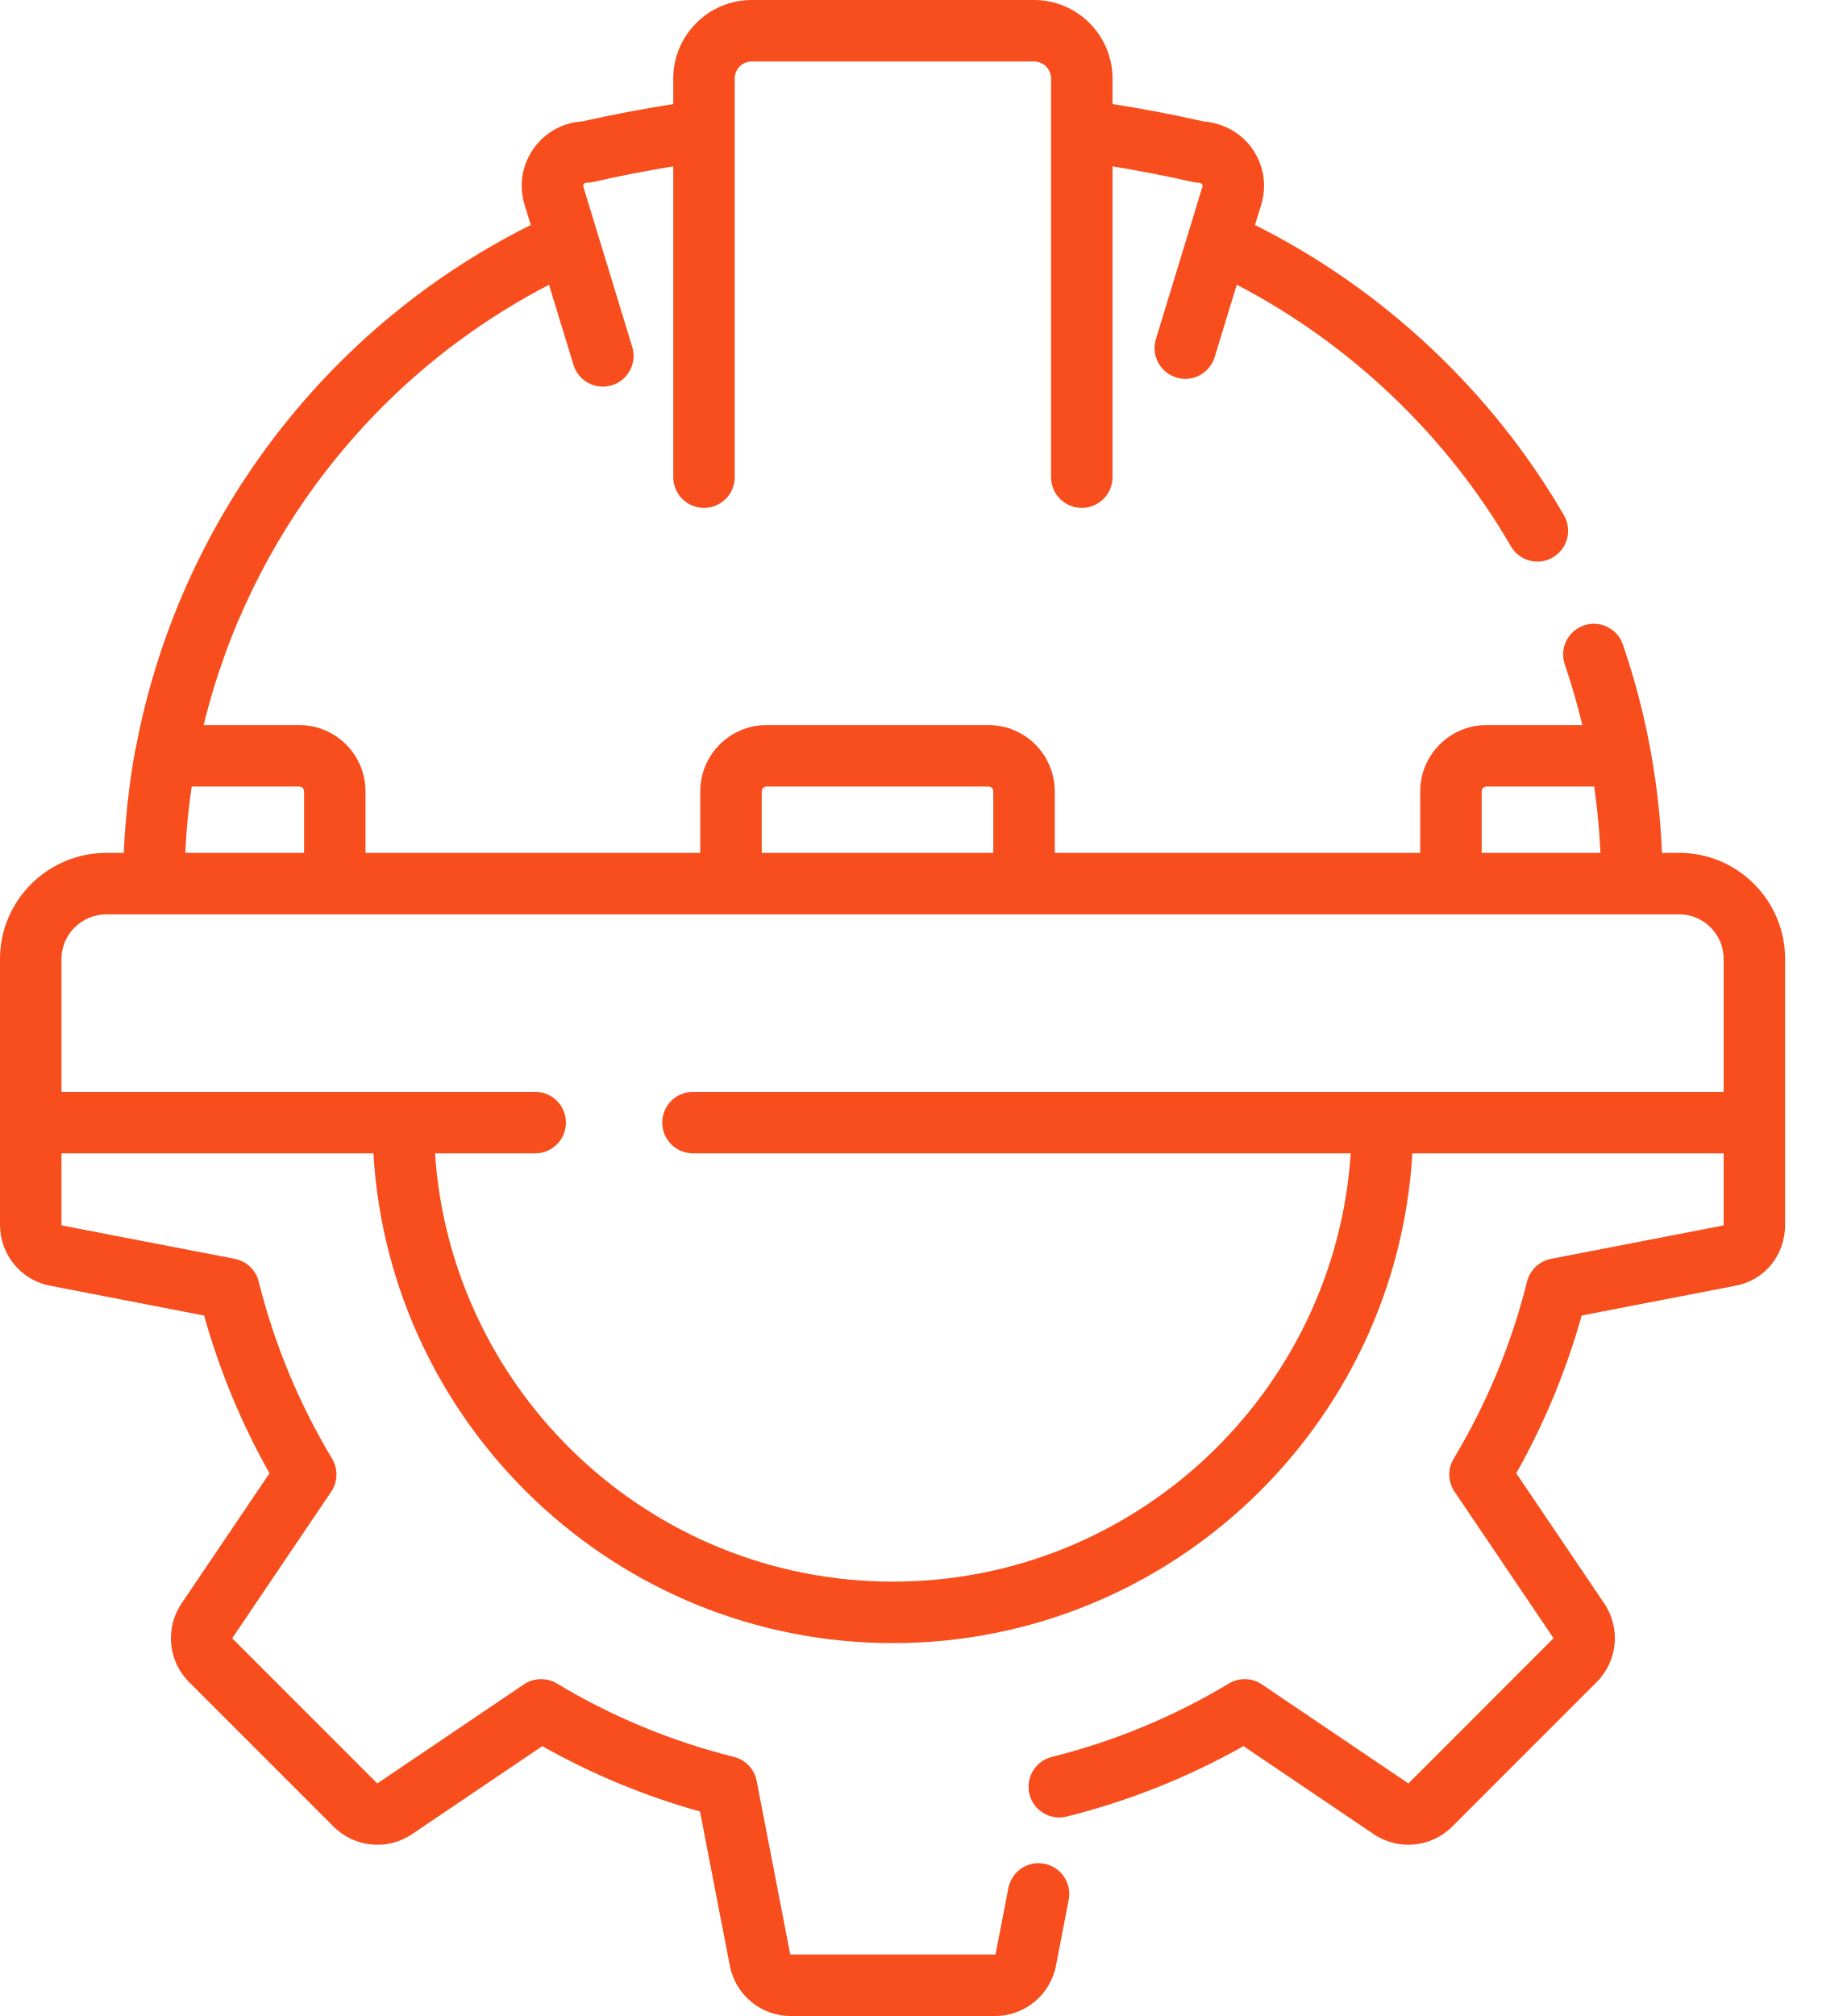
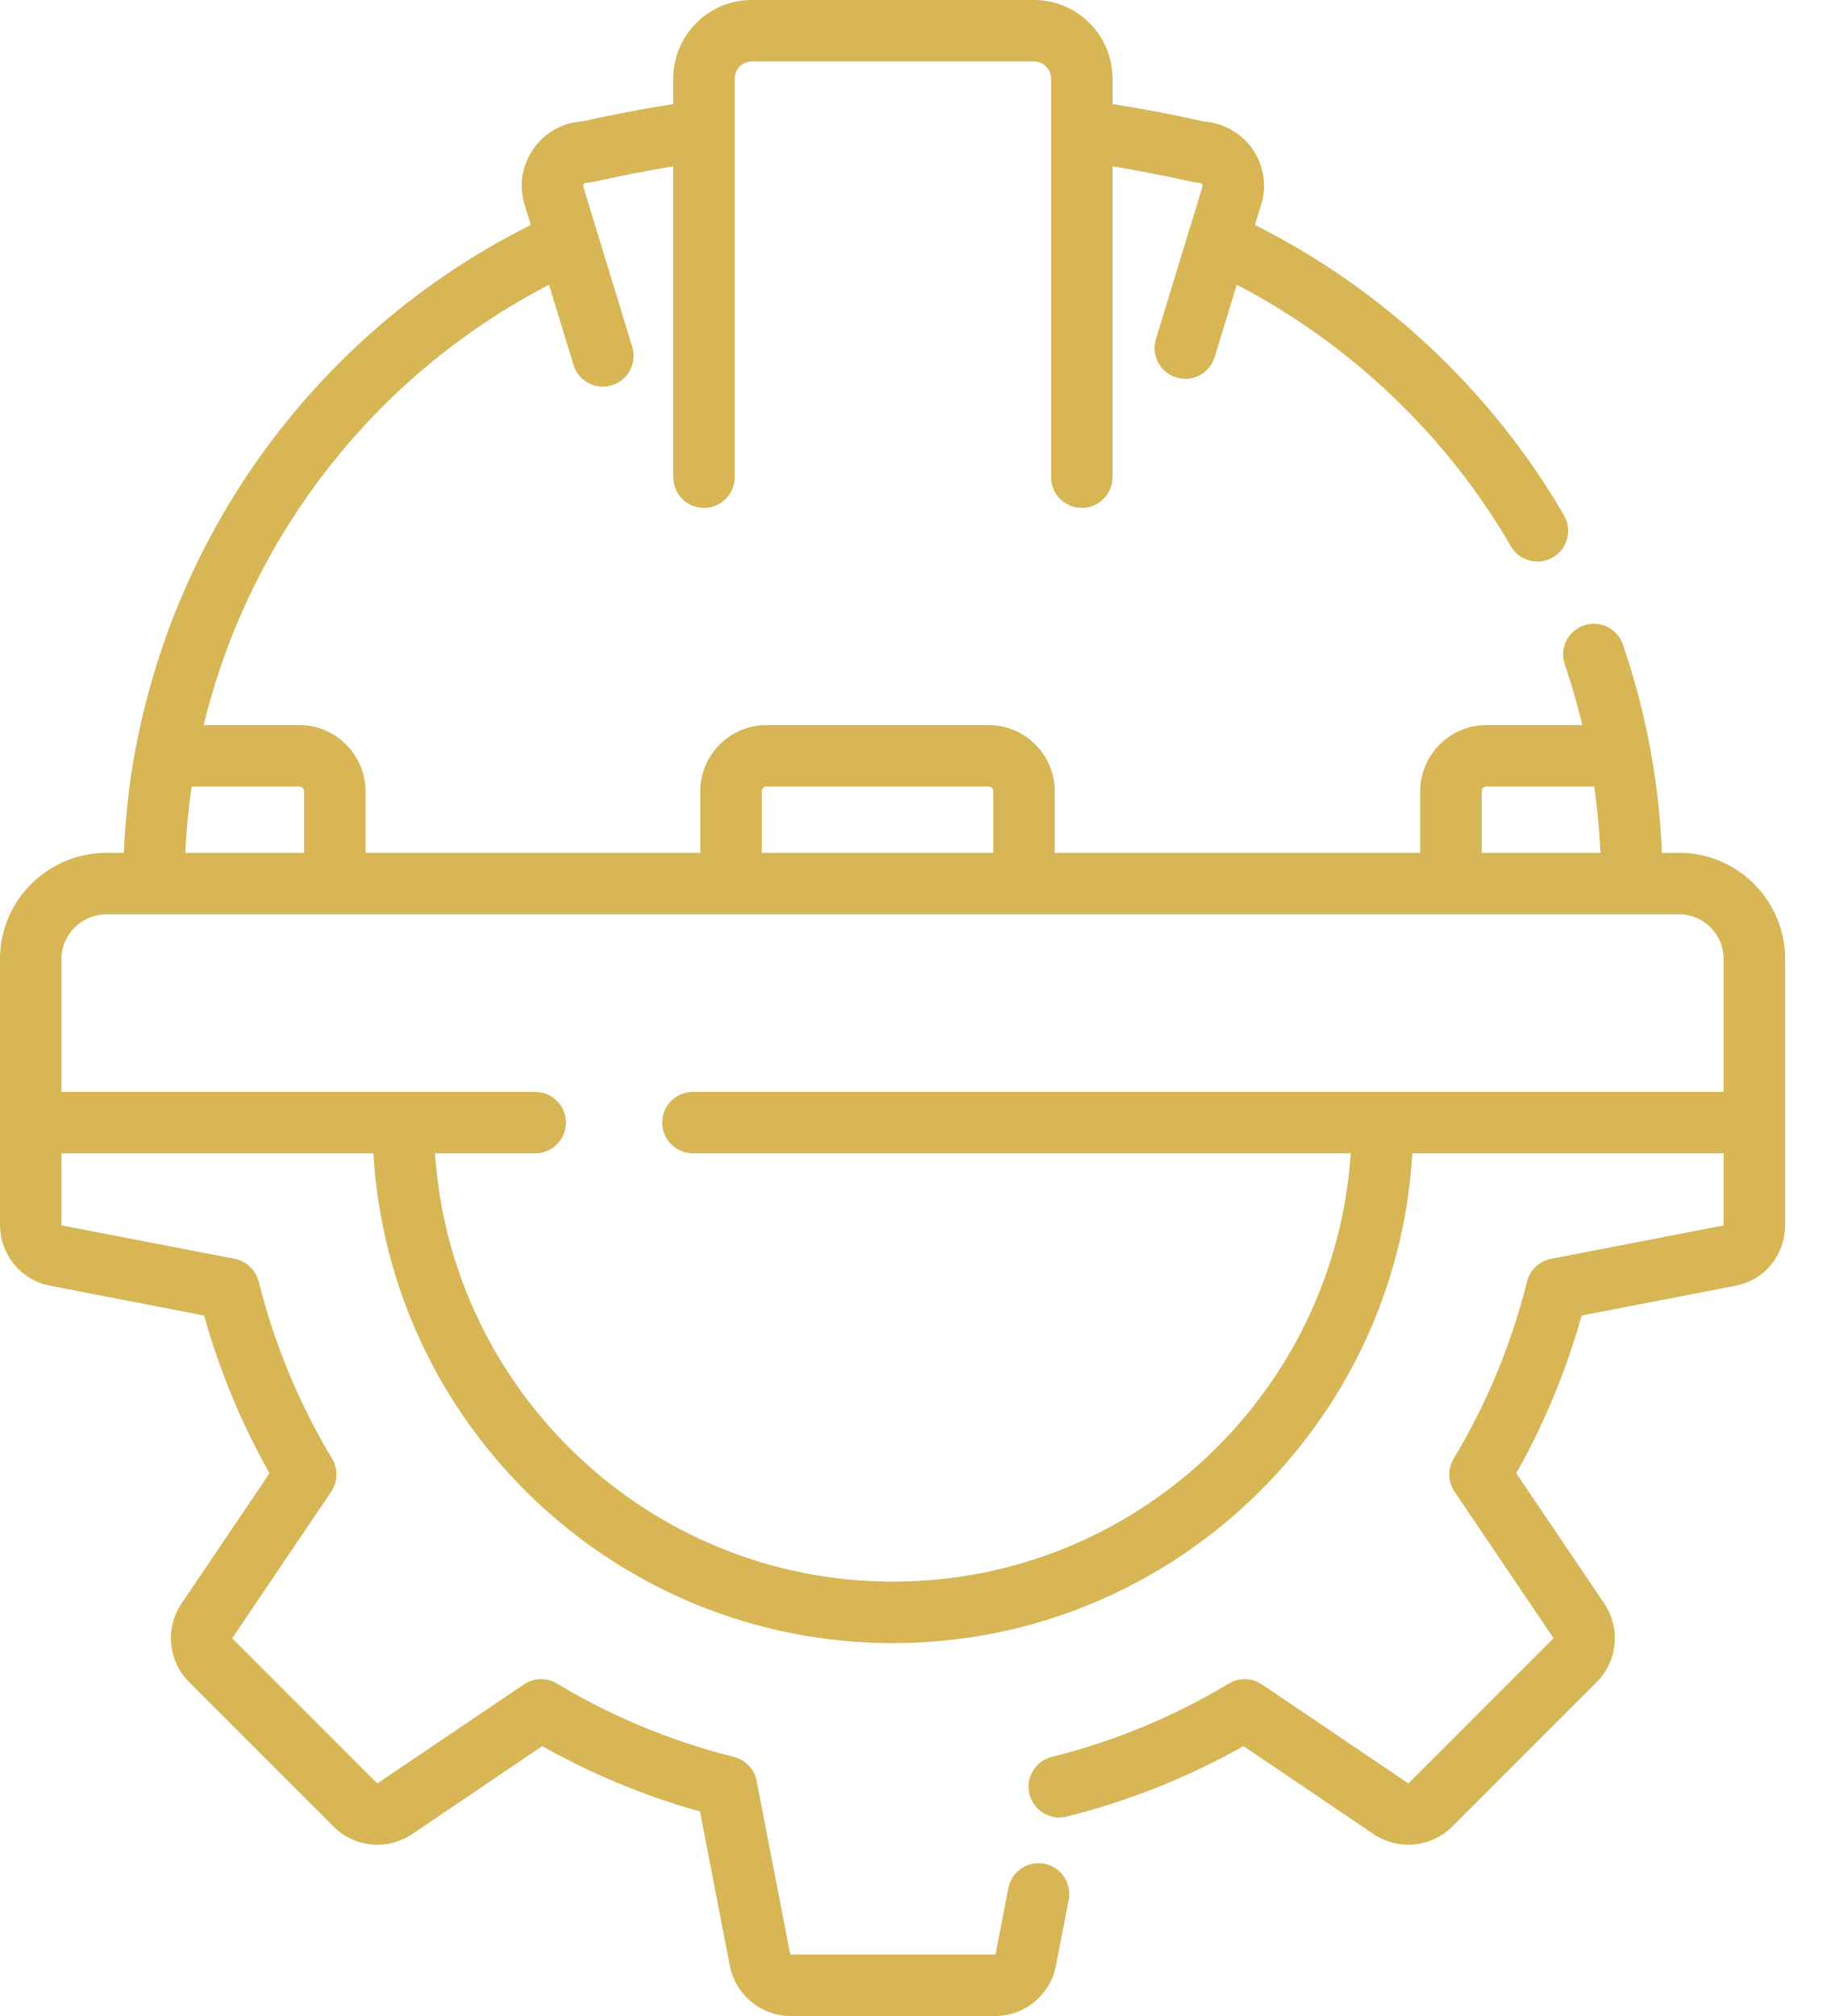
<svg xmlns="http://www.w3.org/2000/svg" width="47" height="52" viewBox="0 0 47 52" fill="none">
-   <path d="M43.322 21.998C43.219 21.998 43.116 21.998 43.013 21.998C42.99 21.998 42.902 22.012 42.885 21.998C42.87 21.986 42.877 21.928 42.875 21.906C42.872 21.834 42.868 21.762 42.864 21.69C42.836 21.193 42.788 20.696 42.72 20.202C42.554 18.985 42.271 17.788 41.871 16.625C41.729 16.211 41.278 15.99 40.864 16.132C40.45 16.275 40.229 16.726 40.372 17.14C40.548 17.654 40.697 18.175 40.825 18.702H38.352C37.41 18.702 36.642 19.469 36.642 20.412V21.998H27.213V20.412C27.213 19.469 26.446 18.702 25.503 18.702H19.777C18.834 18.702 18.067 19.469 18.067 20.412V21.998H9.43V20.412C9.43 19.469 8.663 18.702 7.72 18.702H5.255C6.431 13.861 9.656 9.68 14.165 7.346L14.796 9.411C14.9 9.753 15.214 9.973 15.554 9.973C15.63 9.973 15.709 9.961 15.786 9.938C16.204 9.81 16.44 9.367 16.312 8.948L15.051 4.818C15.048 4.808 15.039 4.779 15.063 4.747C15.087 4.714 15.117 4.714 15.127 4.714C15.187 4.714 15.245 4.708 15.303 4.694C15.985 4.539 16.677 4.405 17.37 4.29V12.308C17.37 12.746 17.725 13.101 18.163 13.101C18.601 13.101 18.956 12.746 18.956 12.308V2.025C18.956 1.783 19.153 1.586 19.395 1.586H26.678C26.92 1.586 27.117 1.783 27.117 2.025V12.308C27.117 12.746 27.472 13.101 27.91 13.101C28.348 13.101 28.703 12.746 28.703 12.308V4.291C29.396 4.405 30.088 4.539 30.77 4.694C30.824 4.707 30.879 4.713 30.935 4.714C30.945 4.715 30.992 4.722 31.01 4.747C31.034 4.779 31.025 4.808 31.022 4.818L29.822 8.747C29.694 9.166 29.93 9.609 30.349 9.737C30.426 9.761 30.504 9.772 30.581 9.772C30.92 9.772 31.234 9.552 31.339 9.21L31.909 7.344C34.834 8.864 37.324 11.232 38.98 14.089C39.127 14.343 39.393 14.485 39.666 14.485C39.801 14.485 39.938 14.45 40.063 14.378C40.442 14.158 40.571 13.673 40.352 13.294C38.497 10.093 35.683 7.455 32.379 5.804L32.539 5.281C32.695 4.771 32.602 4.232 32.285 3.803C31.948 3.348 31.445 3.16 31.051 3.132C30.277 2.957 29.49 2.807 28.703 2.683V2.025C28.703 0.909 27.795 0 26.678 0H19.395C18.278 0 17.37 0.909 17.37 2.025V2.684C16.584 2.808 15.799 2.957 15.025 3.131C14.532 3.161 14.085 3.402 13.788 3.803C13.471 4.232 13.378 4.771 13.534 5.281L13.694 5.803C8.345 8.47 4.602 13.5 3.507 19.274C3.5 19.299 3.493 19.326 3.488 19.352C3.371 19.994 3.288 20.644 3.236 21.298C3.218 21.531 3.204 21.764 3.194 21.998H2.751C1.234 21.998 0 23.225 0 24.734V31.594C0 32.359 0.541 33.018 1.286 33.162L5.266 33.933C5.663 35.351 6.228 36.716 6.953 38.001L4.682 41.362C4.255 41.994 4.336 42.845 4.876 43.385L8.607 47.116C9.147 47.656 9.998 47.738 10.631 47.31L13.991 45.04C15.276 45.764 16.641 46.329 18.06 46.726L18.83 50.706C18.975 51.456 19.635 52 20.398 52H25.675C26.438 52 27.098 51.456 27.243 50.706L27.573 49.002C27.656 48.572 27.375 48.156 26.945 48.073C26.514 47.989 26.099 48.271 26.016 48.701L25.686 50.405C25.685 50.41 25.68 50.414 25.675 50.414H20.398C20.393 50.414 20.388 50.41 20.387 50.405L19.522 45.936C19.463 45.633 19.235 45.392 18.936 45.317C17.328 44.916 15.791 44.279 14.368 43.424C14.104 43.265 13.771 43.274 13.516 43.447L9.743 45.996C9.738 45.999 9.732 45.999 9.728 45.995L5.997 42.264C5.994 42.26 5.993 42.254 5.996 42.249L8.545 38.477C8.718 38.221 8.727 37.889 8.568 37.624C7.713 36.201 7.076 34.664 6.675 33.057C6.6 32.758 6.359 32.529 6.056 32.47L1.589 31.607C1.589 31.607 1.586 31.603 1.586 31.594V29.749H9.634C10.045 36.784 15.899 42.382 23.036 42.382C30.173 42.382 36.028 36.784 36.439 29.749H44.47V31.594C44.47 31.6 44.47 31.605 44.469 31.608L40.017 32.47C39.714 32.529 39.473 32.757 39.398 33.056C38.997 34.664 38.36 36.201 37.505 37.624C37.346 37.888 37.355 38.221 37.528 38.476L40.077 42.249C40.08 42.254 40.079 42.26 40.075 42.263L36.344 45.995C36.341 45.998 36.334 45.999 36.33 45.996L32.557 43.447C32.302 43.274 31.969 43.265 31.705 43.424C30.282 44.279 28.745 44.916 27.137 45.317C26.713 45.423 26.454 45.854 26.56 46.279C26.666 46.703 27.097 46.962 27.522 46.856C29.117 46.457 30.649 45.847 32.082 45.039L35.442 47.31C36.075 47.737 36.926 47.656 37.466 47.116L41.197 43.385C41.737 42.845 41.819 41.994 41.391 41.361L39.12 38.001C39.845 36.716 40.41 35.351 40.807 33.932L44.787 33.162C45.534 33.017 46.056 32.373 46.056 31.594V24.734C46.056 23.225 44.83 21.998 43.322 21.998ZM38.228 20.412C38.228 20.344 38.284 20.288 38.353 20.288H41.13C41.148 20.411 41.164 20.534 41.179 20.657C41.19 20.744 41.2 20.832 41.209 20.919C41.221 21.032 41.232 21.145 41.242 21.257C41.248 21.329 41.255 21.401 41.26 21.473C41.272 21.634 41.282 21.794 41.29 21.955C41.291 21.969 41.292 21.983 41.292 21.998H38.228V20.412ZM19.653 20.412C19.653 20.344 19.709 20.288 19.777 20.288H25.503C25.572 20.288 25.627 20.344 25.627 20.412V21.998H19.653V20.412ZM4.817 21.428C4.819 21.401 4.821 21.375 4.823 21.348C4.853 20.992 4.894 20.639 4.946 20.288H7.72C7.789 20.288 7.845 20.344 7.845 20.412V21.998H4.781C4.789 21.807 4.802 21.617 4.817 21.428ZM44.47 28.163H17.879C17.441 28.163 17.086 28.518 17.086 28.956C17.086 29.394 17.441 29.749 17.879 29.749H34.849C34.44 35.909 29.299 40.796 23.037 40.796C16.774 40.796 11.633 35.909 11.224 29.749H13.809C14.247 29.749 14.601 29.394 14.601 28.956C14.601 28.518 14.247 28.163 13.809 28.163H1.586V24.734C1.586 24.099 2.109 23.584 2.751 23.584H43.322C43.955 23.584 44.47 24.1 44.47 24.734V28.163Z" fill="#F84E1D" />
+   <path d="M43.322 21.998C43.219 21.998 43.116 21.998 43.013 21.998C42.99 21.998 42.902 22.012 42.885 21.998C42.87 21.986 42.877 21.928 42.875 21.906C42.872 21.834 42.868 21.762 42.864 21.69C42.836 21.193 42.788 20.696 42.72 20.202C42.554 18.985 42.271 17.788 41.871 16.625C41.729 16.211 41.278 15.99 40.864 16.132C40.45 16.275 40.229 16.726 40.372 17.14C40.548 17.654 40.697 18.175 40.825 18.702H38.352C37.41 18.702 36.642 19.469 36.642 20.412V21.998H27.213V20.412C27.213 19.469 26.446 18.702 25.503 18.702H19.777C18.834 18.702 18.067 19.469 18.067 20.412V21.998H9.43V20.412C9.43 19.469 8.663 18.702 7.72 18.702H5.255C6.431 13.861 9.656 9.68 14.165 7.346L14.796 9.411C14.9 9.753 15.214 9.973 15.554 9.973C15.63 9.973 15.709 9.961 15.786 9.938C16.204 9.81 16.44 9.367 16.312 8.948L15.051 4.818C15.048 4.808 15.039 4.779 15.063 4.747C15.087 4.714 15.117 4.714 15.127 4.714C15.187 4.714 15.245 4.708 15.303 4.694C15.985 4.539 16.677 4.405 17.37 4.29V12.308C17.37 12.746 17.725 13.101 18.163 13.101C18.601 13.101 18.956 12.746 18.956 12.308V2.025C18.956 1.783 19.153 1.586 19.395 1.586H26.678C26.92 1.586 27.117 1.783 27.117 2.025V12.308C27.117 12.746 27.472 13.101 27.91 13.101C28.348 13.101 28.703 12.746 28.703 12.308V4.291C29.396 4.405 30.088 4.539 30.77 4.694C30.824 4.707 30.879 4.713 30.935 4.714C30.945 4.715 30.992 4.722 31.01 4.747C31.034 4.779 31.025 4.808 31.022 4.818L29.822 8.747C29.694 9.166 29.93 9.609 30.349 9.737C30.426 9.761 30.504 9.772 30.581 9.772C30.92 9.772 31.234 9.552 31.339 9.21L31.909 7.344C34.834 8.864 37.324 11.232 38.98 14.089C39.127 14.343 39.393 14.485 39.666 14.485C39.801 14.485 39.938 14.45 40.063 14.378C40.442 14.158 40.571 13.673 40.352 13.294C38.497 10.093 35.683 7.455 32.379 5.804L32.539 5.281C32.695 4.771 32.602 4.232 32.285 3.803C31.948 3.348 31.445 3.16 31.051 3.132C30.277 2.957 29.49 2.807 28.703 2.683V2.025C28.703 0.909 27.795 0 26.678 0H19.395C18.278 0 17.37 0.909 17.37 2.025V2.684C16.584 2.808 15.799 2.957 15.025 3.131C14.532 3.161 14.085 3.402 13.788 3.803C13.471 4.232 13.378 4.771 13.534 5.281L13.694 5.803C8.345 8.47 4.602 13.5 3.507 19.274C3.5 19.299 3.493 19.326 3.488 19.352C3.371 19.994 3.288 20.644 3.236 21.298C3.218 21.531 3.204 21.764 3.194 21.998H2.751C1.234 21.998 0 23.225 0 24.734V31.594C0 32.359 0.541 33.018 1.286 33.162L5.266 33.933C5.663 35.351 6.228 36.716 6.953 38.001L4.682 41.362C4.255 41.994 4.336 42.845 4.876 43.385L8.607 47.116C9.147 47.656 9.998 47.738 10.631 47.31L13.991 45.04C15.276 45.764 16.641 46.329 18.06 46.726L18.83 50.706C18.975 51.456 19.635 52 20.398 52H25.675C26.438 52 27.098 51.456 27.243 50.706L27.573 49.002C27.656 48.572 27.375 48.156 26.945 48.073C26.514 47.989 26.099 48.271 26.016 48.701L25.686 50.405C25.685 50.41 25.68 50.414 25.675 50.414H20.398C20.393 50.414 20.388 50.41 20.387 50.405L19.522 45.936C19.463 45.633 19.235 45.392 18.936 45.317C17.328 44.916 15.791 44.279 14.368 43.424C14.104 43.265 13.771 43.274 13.516 43.447L9.743 45.996C9.738 45.999 9.732 45.999 9.728 45.995L5.997 42.264C5.994 42.26 5.993 42.254 5.996 42.249L8.545 38.477C8.718 38.221 8.727 37.889 8.568 37.624C7.713 36.201 7.076 34.664 6.675 33.057C6.6 32.758 6.359 32.529 6.056 32.47L1.589 31.607C1.589 31.607 1.586 31.603 1.586 31.594V29.749H9.634C10.045 36.784 15.899 42.382 23.036 42.382C30.173 42.382 36.028 36.784 36.439 29.749H44.47V31.594C44.47 31.6 44.47 31.605 44.469 31.608L40.017 32.47C39.714 32.529 39.473 32.757 39.398 33.056C38.997 34.664 38.36 36.201 37.505 37.624C37.346 37.888 37.355 38.221 37.528 38.476L40.077 42.249C40.08 42.254 40.079 42.26 40.075 42.263L36.344 45.995C36.341 45.998 36.334 45.999 36.33 45.996L32.557 43.447C32.302 43.274 31.969 43.265 31.705 43.424C30.282 44.279 28.745 44.916 27.137 45.317C26.713 45.423 26.454 45.854 26.56 46.279C26.666 46.703 27.097 46.962 27.522 46.856C29.117 46.457 30.649 45.847 32.082 45.039L35.442 47.31C36.075 47.737 36.926 47.656 37.466 47.116L41.197 43.385C41.737 42.845 41.819 41.994 41.391 41.361L39.12 38.001C39.845 36.716 40.41 35.351 40.807 33.932L44.787 33.162C45.534 33.017 46.056 32.373 46.056 31.594V24.734C46.056 23.225 44.83 21.998 43.322 21.998ZM38.228 20.412C38.228 20.344 38.284 20.288 38.353 20.288H41.13C41.148 20.411 41.164 20.534 41.179 20.657C41.19 20.744 41.2 20.832 41.209 20.919C41.221 21.032 41.232 21.145 41.242 21.257C41.248 21.329 41.255 21.401 41.26 21.473C41.272 21.634 41.282 21.794 41.29 21.955C41.291 21.969 41.292 21.983 41.292 21.998H38.228V20.412ZM19.653 20.412C19.653 20.344 19.709 20.288 19.777 20.288H25.503C25.572 20.288 25.627 20.344 25.627 20.412V21.998H19.653V20.412ZM4.817 21.428C4.819 21.401 4.821 21.375 4.823 21.348C4.853 20.992 4.894 20.639 4.946 20.288H7.72C7.789 20.288 7.845 20.344 7.845 20.412V21.998H4.781C4.789 21.807 4.802 21.617 4.817 21.428ZM44.47 28.163H17.879C17.441 28.163 17.086 28.518 17.086 28.956C17.086 29.394 17.441 29.749 17.879 29.749H34.849C34.44 35.909 29.299 40.796 23.037 40.796C16.774 40.796 11.633 35.909 11.224 29.749H13.809C14.247 29.749 14.601 29.394 14.601 28.956C14.601 28.518 14.247 28.163 13.809 28.163H1.586V24.734C1.586 24.099 2.109 23.584 2.751 23.584H43.322C43.955 23.584 44.47 24.1 44.47 24.734V28.163Z" fill="#D8B655" />
</svg>
